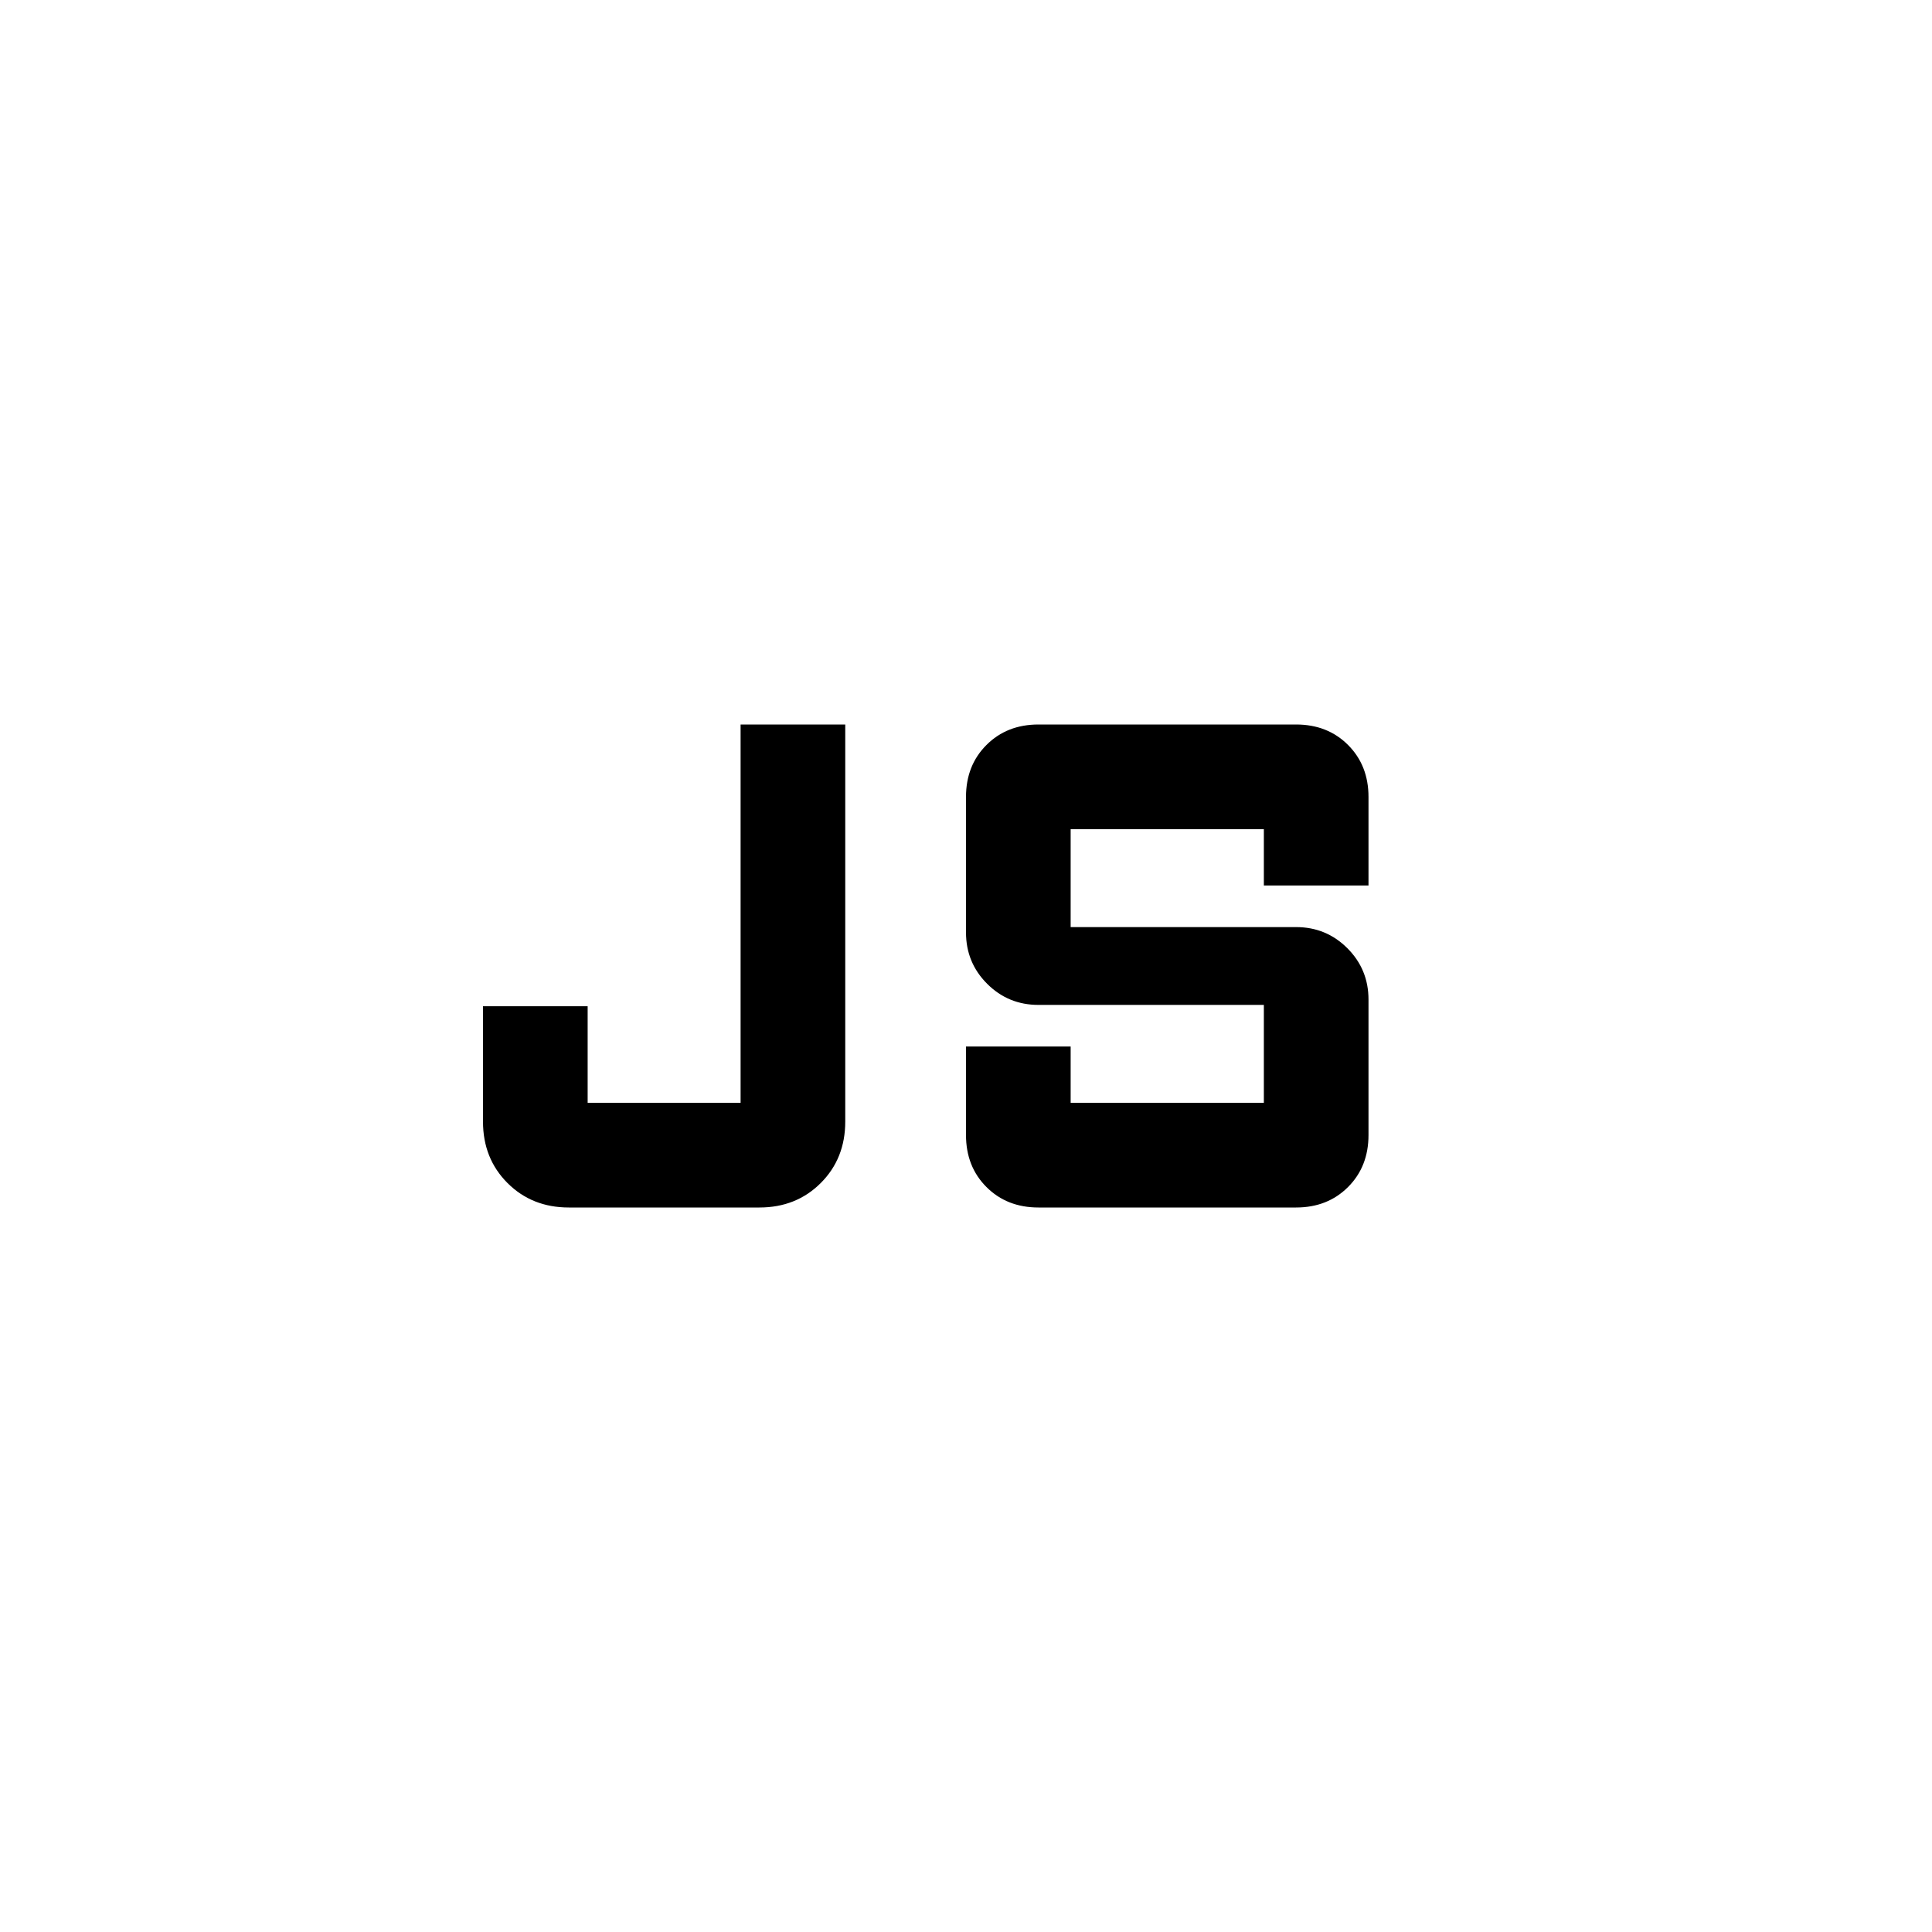
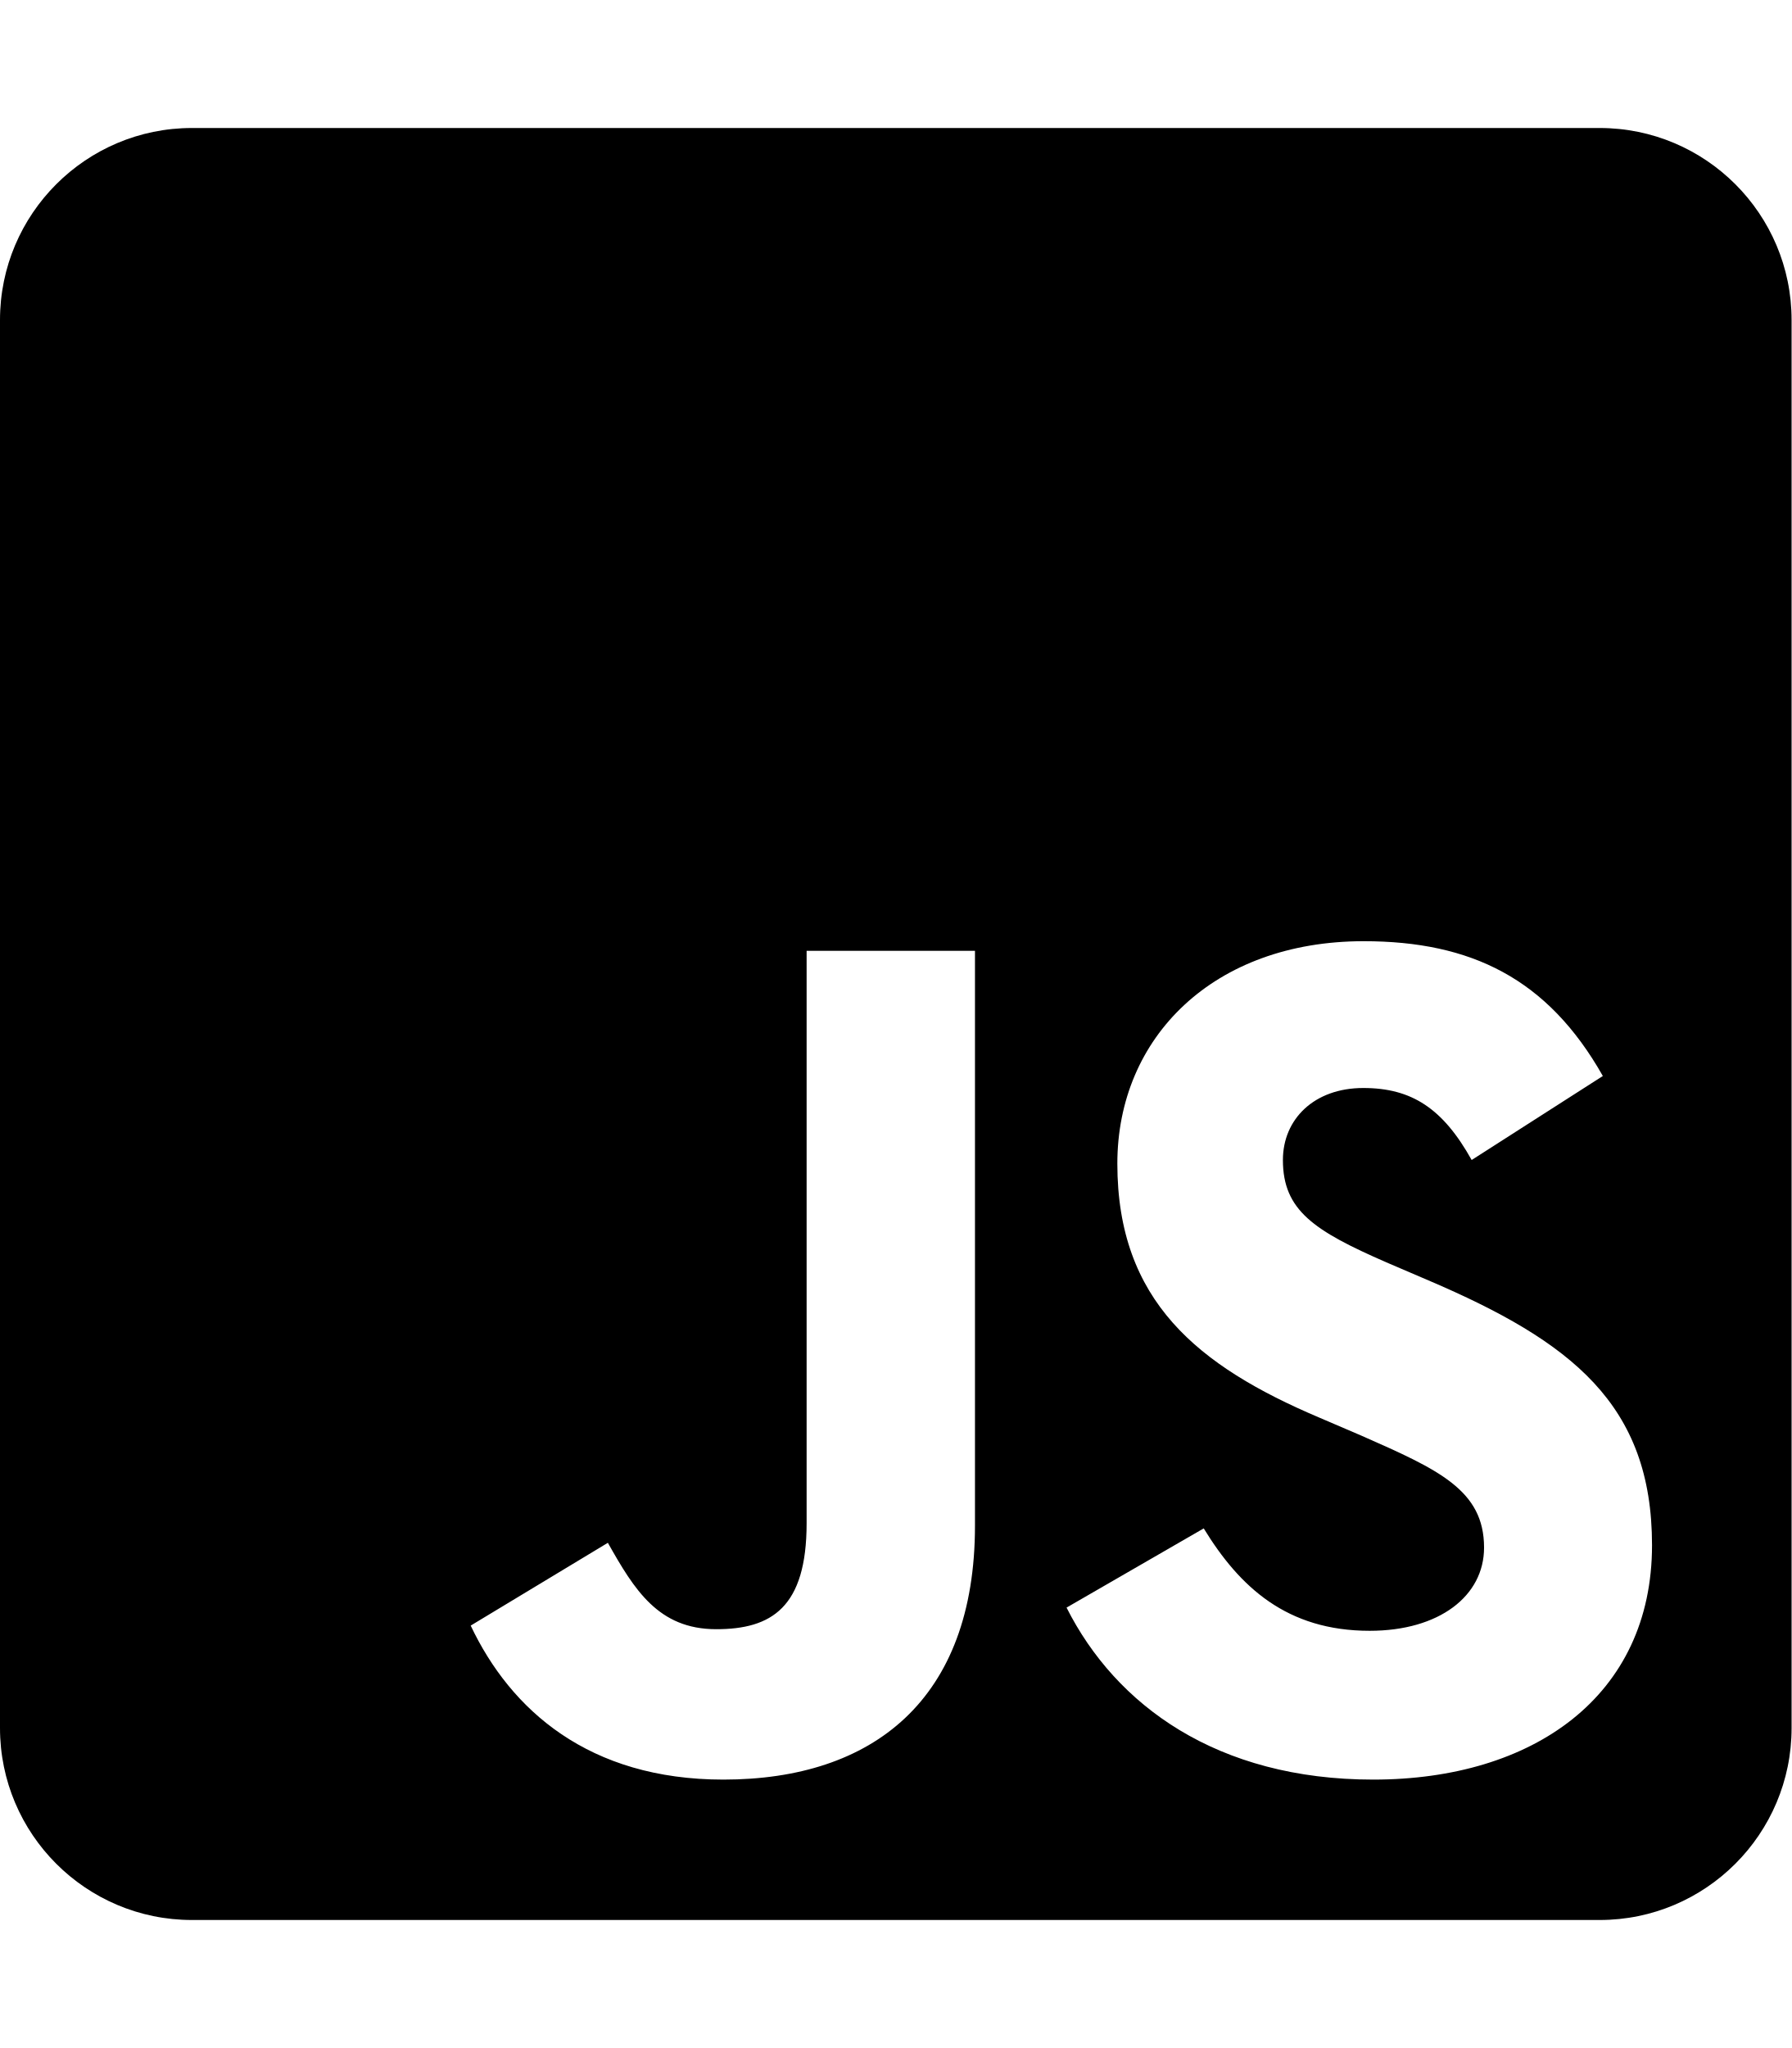
- <svg xmlns="http://www.w3.org/2000/svg" id="icon3" height="40" viewBox="0 96 960 960" width="40">
-   <path d="M282.666 696q-18.333 0-30.499-12.167Q240 671.667 240 653.334V596h52v48h76V456h52v197.334q0 18.333-12.167 30.499Q395.667 696 377.334 696h-94.668ZM516 696q-15.667 0-25.833-10.167Q480 675.667 480 660v-44h52v28h96v-48.667H516q-15 0-25.5-10.5t-10.5-25.5V492q0-15.667 10.167-25.833Q500.333 456 516 456h128q15.667 0 25.833 10.167Q680 476.333 680 492v44h-52v-28h-96v48.667h112q15 0 25.5 10.5t10.5 25.5V660q0 15.667-10.167 25.833Q659.667 696 644 696H516Z" />
+ <svg xmlns="http://www.w3.org/2000/svg" viewBox="0 0 448 512">
+   <path d="M400 32H48C21.5 32 0 53.5 0 80v352c0 26.5 21.5 48 48 48h352c26.5 0 48-21.5 48-48V80c0-26.5-21.5-48-48-48zM243.8 381.4c0 43.6-25.6 63.5-62.9 63.5-33.7 0-53.2-17.4-63.2-38.5l34.3-20.7c6.6 11.7 12.6 21.6 27.1 21.6 13.8 0 22.6-5.4 22.6-26.5V237.7h42.1v143.7zm99.6 63.5c-39.1 0-64.4-18.6-76.7-43l34.3-19.8c9 14.7 20.8 25.6 41.5 25.6 17.4 0 28.6-8.7 28.6-20.8 0-14.4-11.4-19.5-30.7-28l-10.5-4.5c-30.4-12.9-50.5-29.2-50.5-63.5 0-31.6 24.1-55.6 61.6-55.6 26.8 0 46 9.3 59.8 33.7L368 290c-7.2-12.9-15-18-27.1-18-12.3 0-20.1 7.8-20.1 18 0 12.6 7.8 17.7 25.9 25.6l10.5 4.5c35.8 15.3 55.9 31 55.9 66.2 0 37.8-29.8 58.6-69.7 58.6z" />
</svg>
